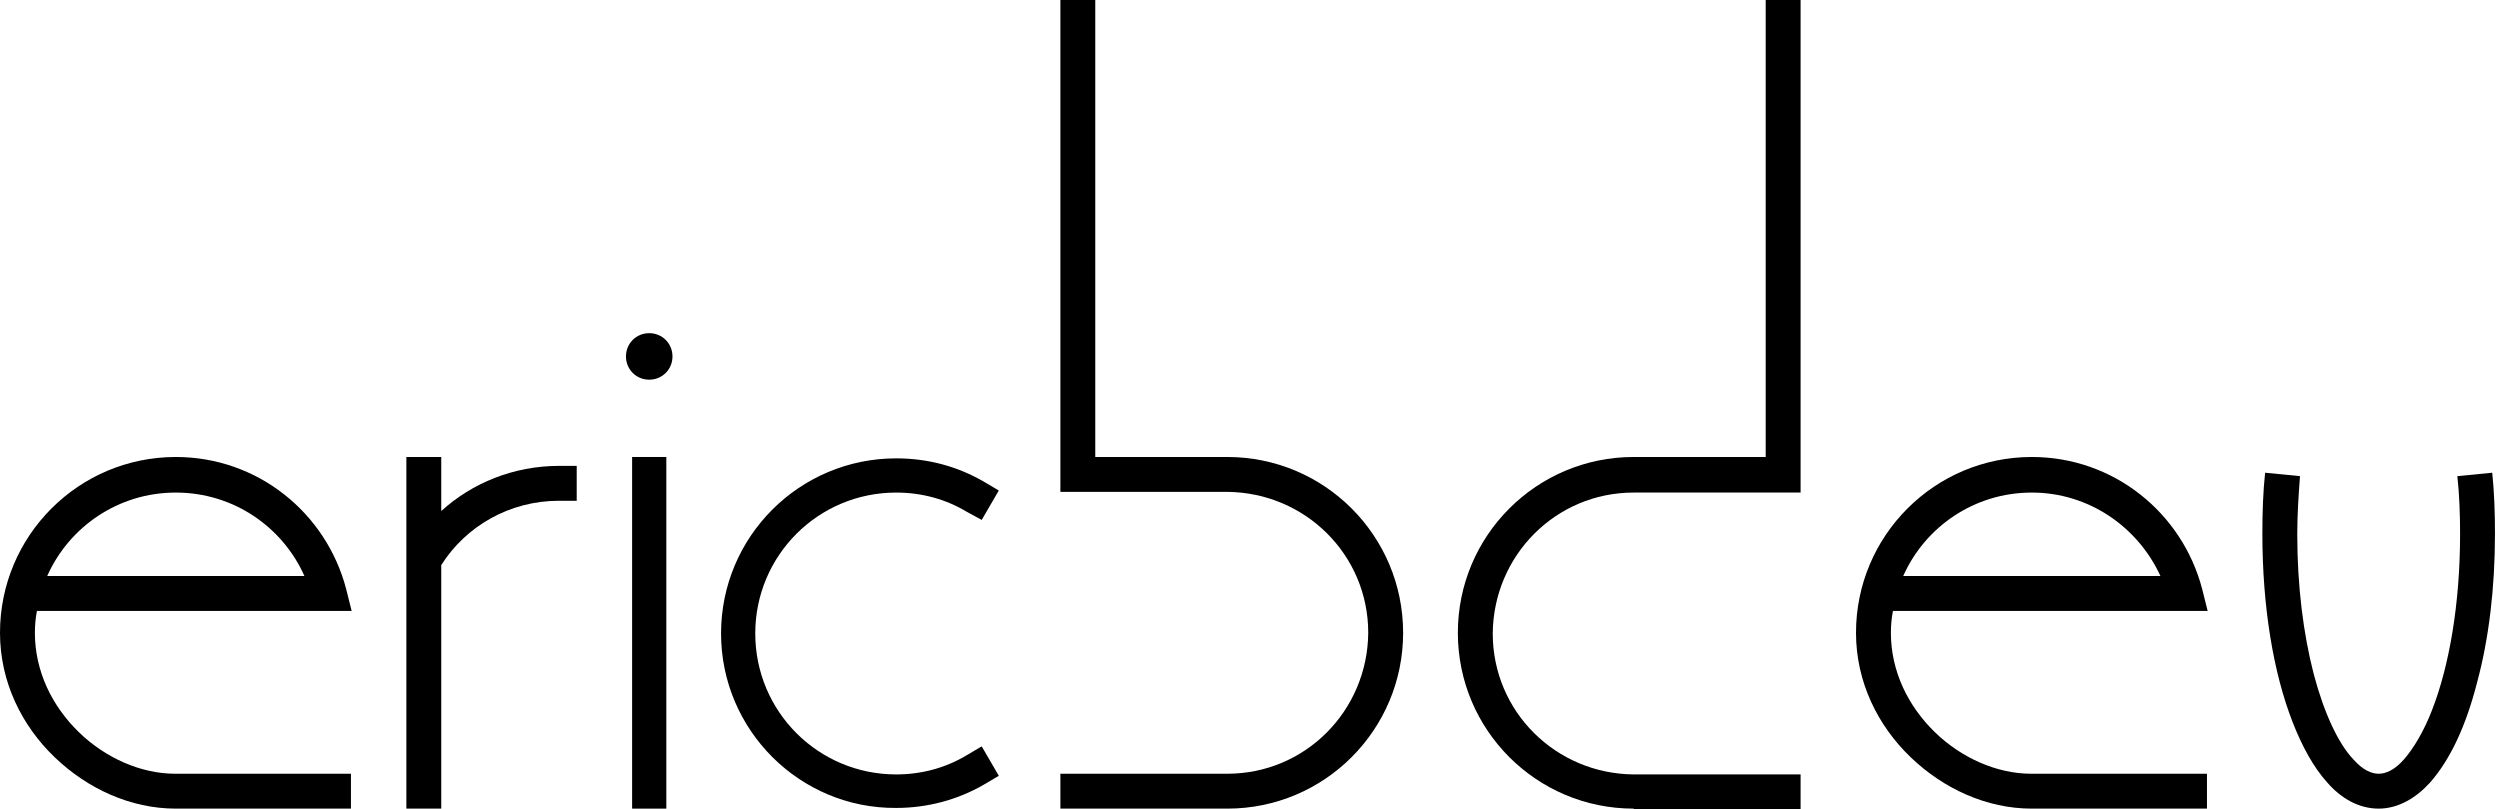
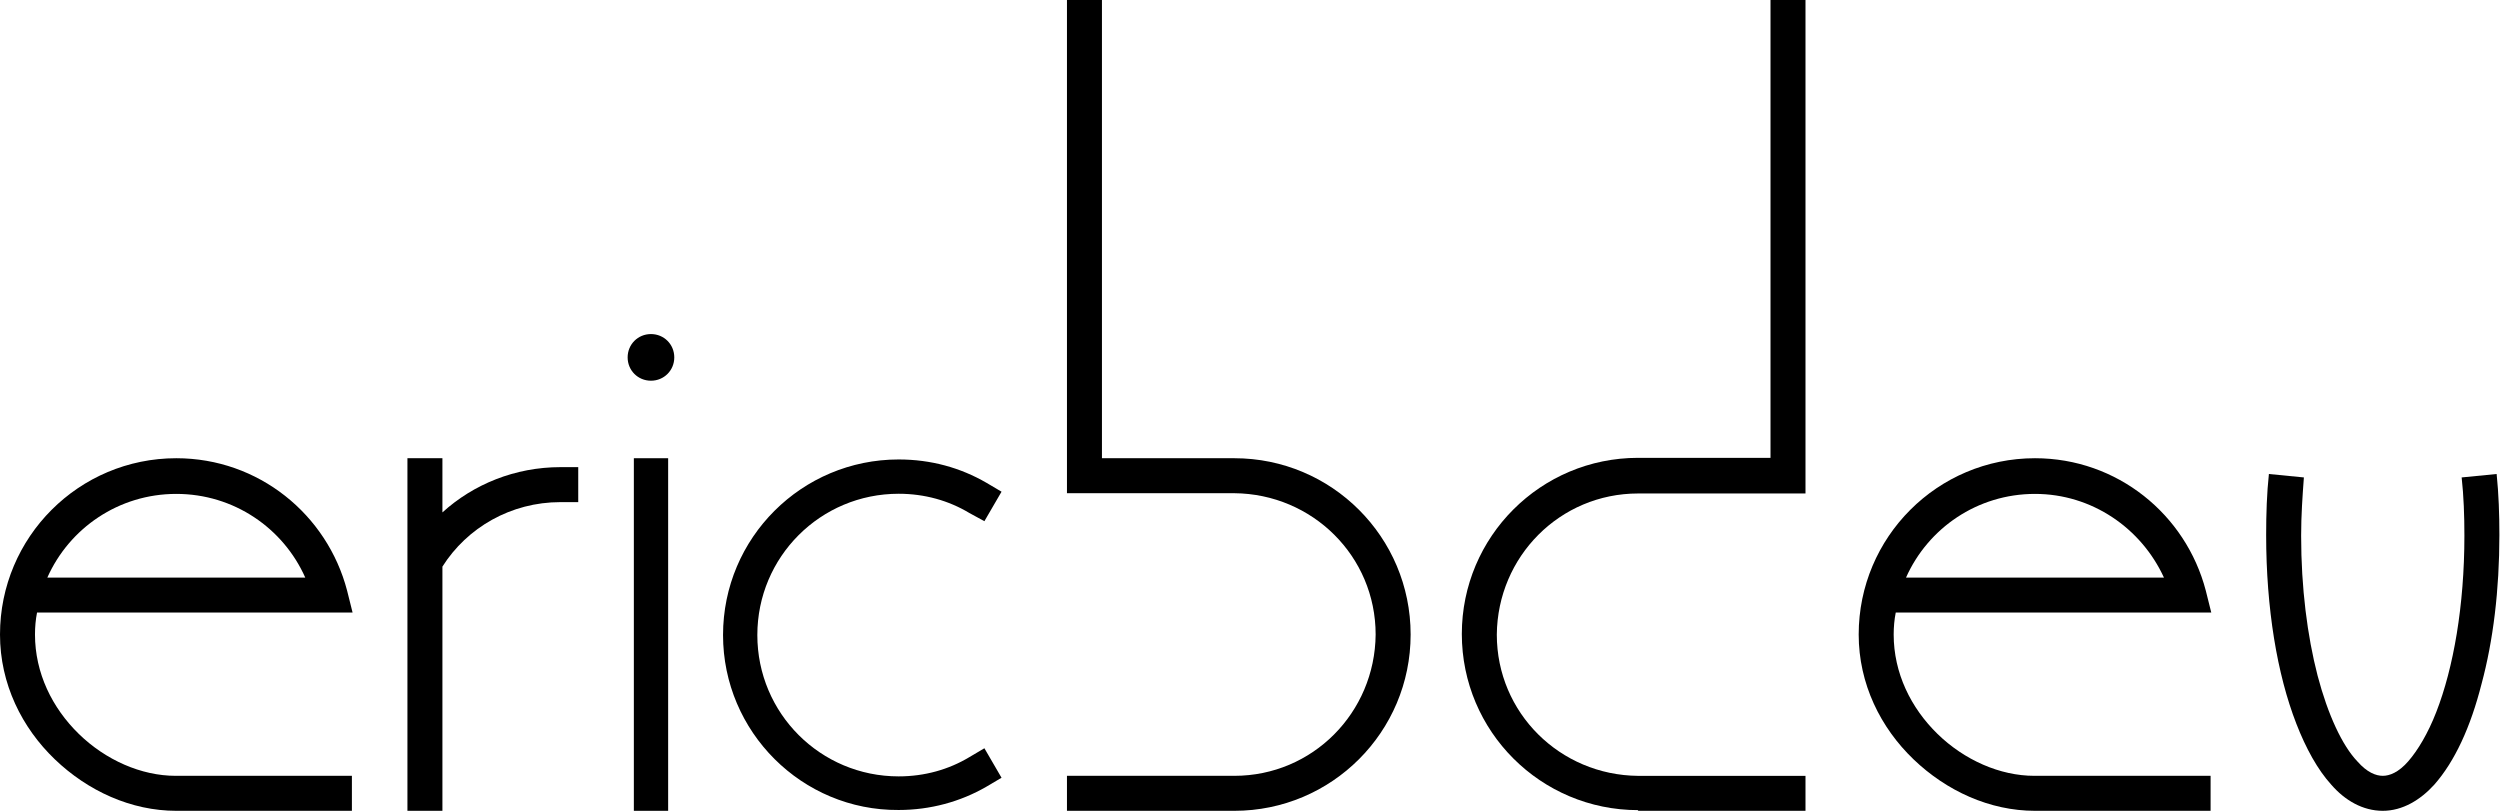
- <svg xmlns="http://www.w3.org/2000/svg" width="371" height="120" viewBox="0 0 371 120" fill="none">
-   <path d="M345.381 116.142C343.35 113.909 341.624 110.761 340.203 107.107C337.36 99.797 335.736 90.051 335.736 79.188C335.736 76.041 335.838 72.995 336.142 70.152L341.32 70.66C341.117 73.401 340.914 76.244 340.914 79.289C340.914 87.005 341.827 94.112 343.35 100C344.873 105.787 347.005 110.355 349.239 112.69C350.66 114.315 351.98 114.822 352.995 114.822C354.01 114.822 355.33 114.315 356.751 112.69C358.173 111.066 359.695 108.528 360.914 105.381C363.452 98.883 365.076 89.645 365.076 79.289C365.076 76.345 364.975 73.401 364.67 70.66L369.848 70.152C370.152 73.096 370.254 76.142 370.254 79.188C370.254 87.31 369.34 94.822 367.614 101.218C365.99 107.614 363.655 112.69 360.609 116.142C358.579 118.376 355.939 120 352.995 120C350.051 120 347.411 118.477 345.381 116.142Z" fill="currentColor" />
-   <path d="M301.523 120C294.822 120 288.426 117.056 283.553 112.386C278.68 107.716 275.431 101.218 275.431 93.909C275.431 79.492 287.107 67.817 301.523 67.817C313.706 67.817 323.858 76.142 326.802 87.411L327.614 90.66H280.914C280.711 91.675 280.609 92.792 280.609 93.909C280.609 99.594 283.147 104.772 287.107 108.629C291.066 112.487 296.345 114.822 301.421 114.822H327.513V120H301.523V120ZM282.437 85.482H320.609C317.259 78.173 309.949 73.096 301.523 73.096C292.995 73.096 285.685 78.173 282.437 85.482Z" fill="currentColor" />
-   <path d="M242.437 120C228.02 120 216.345 108.325 216.345 93.909C216.345 79.492 228.02 67.817 242.437 67.817H262.03V0H267.208V73.097H242.437C230.863 73.097 221.624 82.437 221.523 94.01C221.523 105.584 230.863 114.822 242.437 114.924H267.208V120.102H242.437V120Z" fill="currentColor" />
-   <path d="M157.36 120V114.822H182.132C193.706 114.822 202.944 105.482 203.046 93.909C203.046 82.335 193.706 73.097 182.132 72.995H157.36V0H162.538V67.817H182.132C196.548 67.817 208.223 79.492 208.223 93.909C208.223 108.325 196.548 120 182.132 120H157.36Z" fill="currentColor" />
-   <path d="M107.005 94.01C107.005 79.594 118.68 68.02 132.995 68.02C137.767 68.02 142.132 69.239 145.99 71.472L148.223 72.792L145.685 77.157L143.452 75.939C140.406 74.112 136.853 73.097 132.995 73.097C121.421 73.097 112.081 82.436 112.081 94.01C112.081 105.584 121.421 114.924 132.995 114.924C136.853 114.924 140.406 113.909 143.452 112.081L145.685 110.761L148.223 115.127L145.99 116.447C142.132 118.68 137.665 119.898 132.995 119.898C118.68 120 107.005 108.325 107.005 94.01Z" fill="currentColor" />
-   <path d="M93.807 120V67.817H98.883V120H93.807Z" fill="currentColor" />
-   <path d="M96.345 55.33C97.691 55.33 98.782 54.239 98.782 52.893C98.782 51.548 97.691 50.457 96.345 50.457C94.999 50.457 93.909 51.548 93.909 52.893C93.909 54.239 94.999 55.33 96.345 55.33Z" fill="currentColor" />
-   <path d="M92.893 52.893C92.893 50.965 94.416 49.442 96.345 49.442C98.274 49.442 99.797 50.965 99.797 52.893C99.797 54.822 98.274 56.345 96.345 56.345C94.416 56.345 92.893 54.822 92.893 52.893ZM94.924 52.893C94.924 53.706 95.635 54.416 96.447 54.416C97.259 54.416 97.969 53.706 97.969 52.893C97.969 52.081 97.259 51.371 96.447 51.371C95.533 51.371 94.924 51.98 94.924 52.893Z" fill="currentColor" />
-   <path d="M60.305 120C60.305 120 60.305 88.325 60.305 83.147V82.436V70.457V67.817H65.482V75.838C70.051 71.675 76.244 69.137 82.944 69.137H85.584V74.315H82.944C75.635 74.315 69.137 78.071 65.482 83.858V120H60.305V120Z" fill="currentColor" />
-   <path d="M26.091 120C19.391 120 12.995 117.056 8.122 112.386C3.249 107.716 0 101.218 0 93.909C0 79.492 11.675 67.817 26.091 67.817C38.274 67.817 48.426 76.142 51.371 87.411L52.183 90.66H5.482C5.279 91.675 5.178 92.792 5.178 93.909C5.178 99.594 7.716 104.772 11.675 108.629C15.634 112.487 20.914 114.822 25.99 114.822H52.081V120H26.091V120ZM7.005 85.482H45.178C41.929 78.173 34.619 73.096 26.091 73.096C17.564 73.096 10.254 78.173 7.005 85.482Z" fill="currentColor" />
+ <svg xmlns="http://www.w3.org/2000/svg" width="370" height="120" viewBox="0 0 370 120" fill="none">
+   <path fill="currentColor" className="logo--letter-8 logo--letter-v" d="M345.036 116.142C343.005 113.909 341.279 110.761 339.858 107.107C337.015 99.797 335.391 90.051 335.391 79.188C335.391 76.041 335.492 72.995 335.797 70.152L340.975 70.66C340.772 73.401 340.569 76.244 340.569 79.289C340.569 87.005 341.482 94.112 343.005 100C344.528 105.787 346.66 110.355 348.893 112.69C350.315 114.315 351.635 114.822 352.65 114.822C353.665 114.822 354.985 114.315 356.406 112.69C357.827 111.066 359.35 108.528 360.569 105.381C363.107 98.883 364.731 89.645 364.731 79.289C364.731 76.345 364.629 73.401 364.325 70.66L369.503 70.152C369.807 73.096 369.909 76.142 369.909 79.188C369.909 87.31 368.995 94.822 367.269 101.218C365.645 107.614 363.31 112.69 360.264 116.142C358.234 118.376 355.594 120 352.65 120C349.706 120 347.066 118.477 345.036 116.142Z" />
+   <path fill="currentColor" className="logo--letter-7" d="M301.178 120C294.477 120 288.081 117.056 283.208 112.386C278.335 107.716 275.086 101.218 275.086 93.909C275.086 79.492 286.761 67.817 301.178 67.817C313.36 67.817 323.513 76.142 326.457 87.411L327.269 90.66H280.569C280.366 91.675 280.264 92.792 280.264 93.909C280.264 99.594 282.802 104.772 286.761 108.629C290.721 112.487 296 114.822 301.076 114.822H327.168V120H301.178V120ZM282.091 85.482H320.264C316.914 78.173 309.604 73.097 301.178 73.097C292.65 73.097 285.34 78.173 282.091 85.482Z" />
+   <path fill="currentColor" className="logo--letter-6" d="M242.441 119.899C228.025 119.899 216.35 108.233 216.35 93.829C216.35 79.425 228.025 67.76 242.441 67.76H262.035V0H267.213V73.035H242.441C230.868 73.035 221.629 82.367 221.528 93.931C221.528 105.494 230.868 114.725 242.441 114.827H267.213V120H242.441V119.899Z" />
+   <path fill="currentColor" className="logo--letter-5" d="M157.91 120V114.822H182.682C194.255 114.822 203.494 105.482 203.595 93.909C203.595 82.335 194.255 73.097 182.682 72.995H157.91V0H163.088V67.817H182.682C197.098 67.817 208.773 79.492 208.773 93.909C208.773 108.325 197.098 120 182.682 120H157.91Z" />
+   <path fill="currentColor" className="logo--letter-4" d="M107.01 93.99C107.01 79.574 118.685 68 133 68C137.771 68 142.137 69.218 145.995 71.452L148.228 72.772L145.69 77.137L143.457 75.919C140.411 74.091 136.858 73.076 133 73.076C121.426 73.076 112.086 82.416 112.086 93.99C112.086 105.563 121.426 114.904 133 114.904C136.858 114.904 140.411 113.888 143.457 112.061L145.69 110.741L148.228 115.107L145.995 116.426C142.137 118.66 137.67 119.878 133 119.878C118.685 119.98 107.01 108.305 107.01 93.99Z" />
+   <path fill="currentColor" className="logo--letter-3" d="M93.81 120V67.817H98.886V120H93.81Z" />
+   <path fill="currentColor" className="logo--letter-3" d="M92.89 52.893C92.89 50.965 94.413 49.442 96.342 49.442C98.271 49.442 99.794 50.965 99.794 52.893C99.794 54.822 98.271 56.345 96.342 56.345C94.413 56.345 92.89 54.822 92.89 52.893Z" />
+   <path fill="currentColor" className="logo--letter-2" d="M60.3 120C60.3 120 60.3 88.325 60.3 83.147V82.437V70.457V67.817H65.478V75.838C70.046 71.675 76.239 69.137 82.94 69.137H85.579V74.315H82.94C75.63 74.315 69.132 78.071 65.478 83.858V120H60.3V120Z" />
+   <path fill="currentColor" className="logo--letter-1" d="M26.091 120C19.391 120 12.995 117.056 8.122 112.386C3.249 107.716 0 101.218 0 93.909C0 79.492 11.675 67.817 26.091 67.817C38.274 67.817 48.426 76.142 51.371 87.411L52.183 90.66H5.482C5.279 91.675 5.178 92.792 5.178 93.909C5.178 99.594 7.716 104.772 11.675 108.629C15.634 112.487 20.914 114.822 25.99 114.822H52.081V120H26.091V120ZM7.005 85.482H45.178C41.929 78.173 34.619 73.097 26.091 73.097C17.564 73.097 10.254 78.173 7.005 85.482Z" />
</svg>
